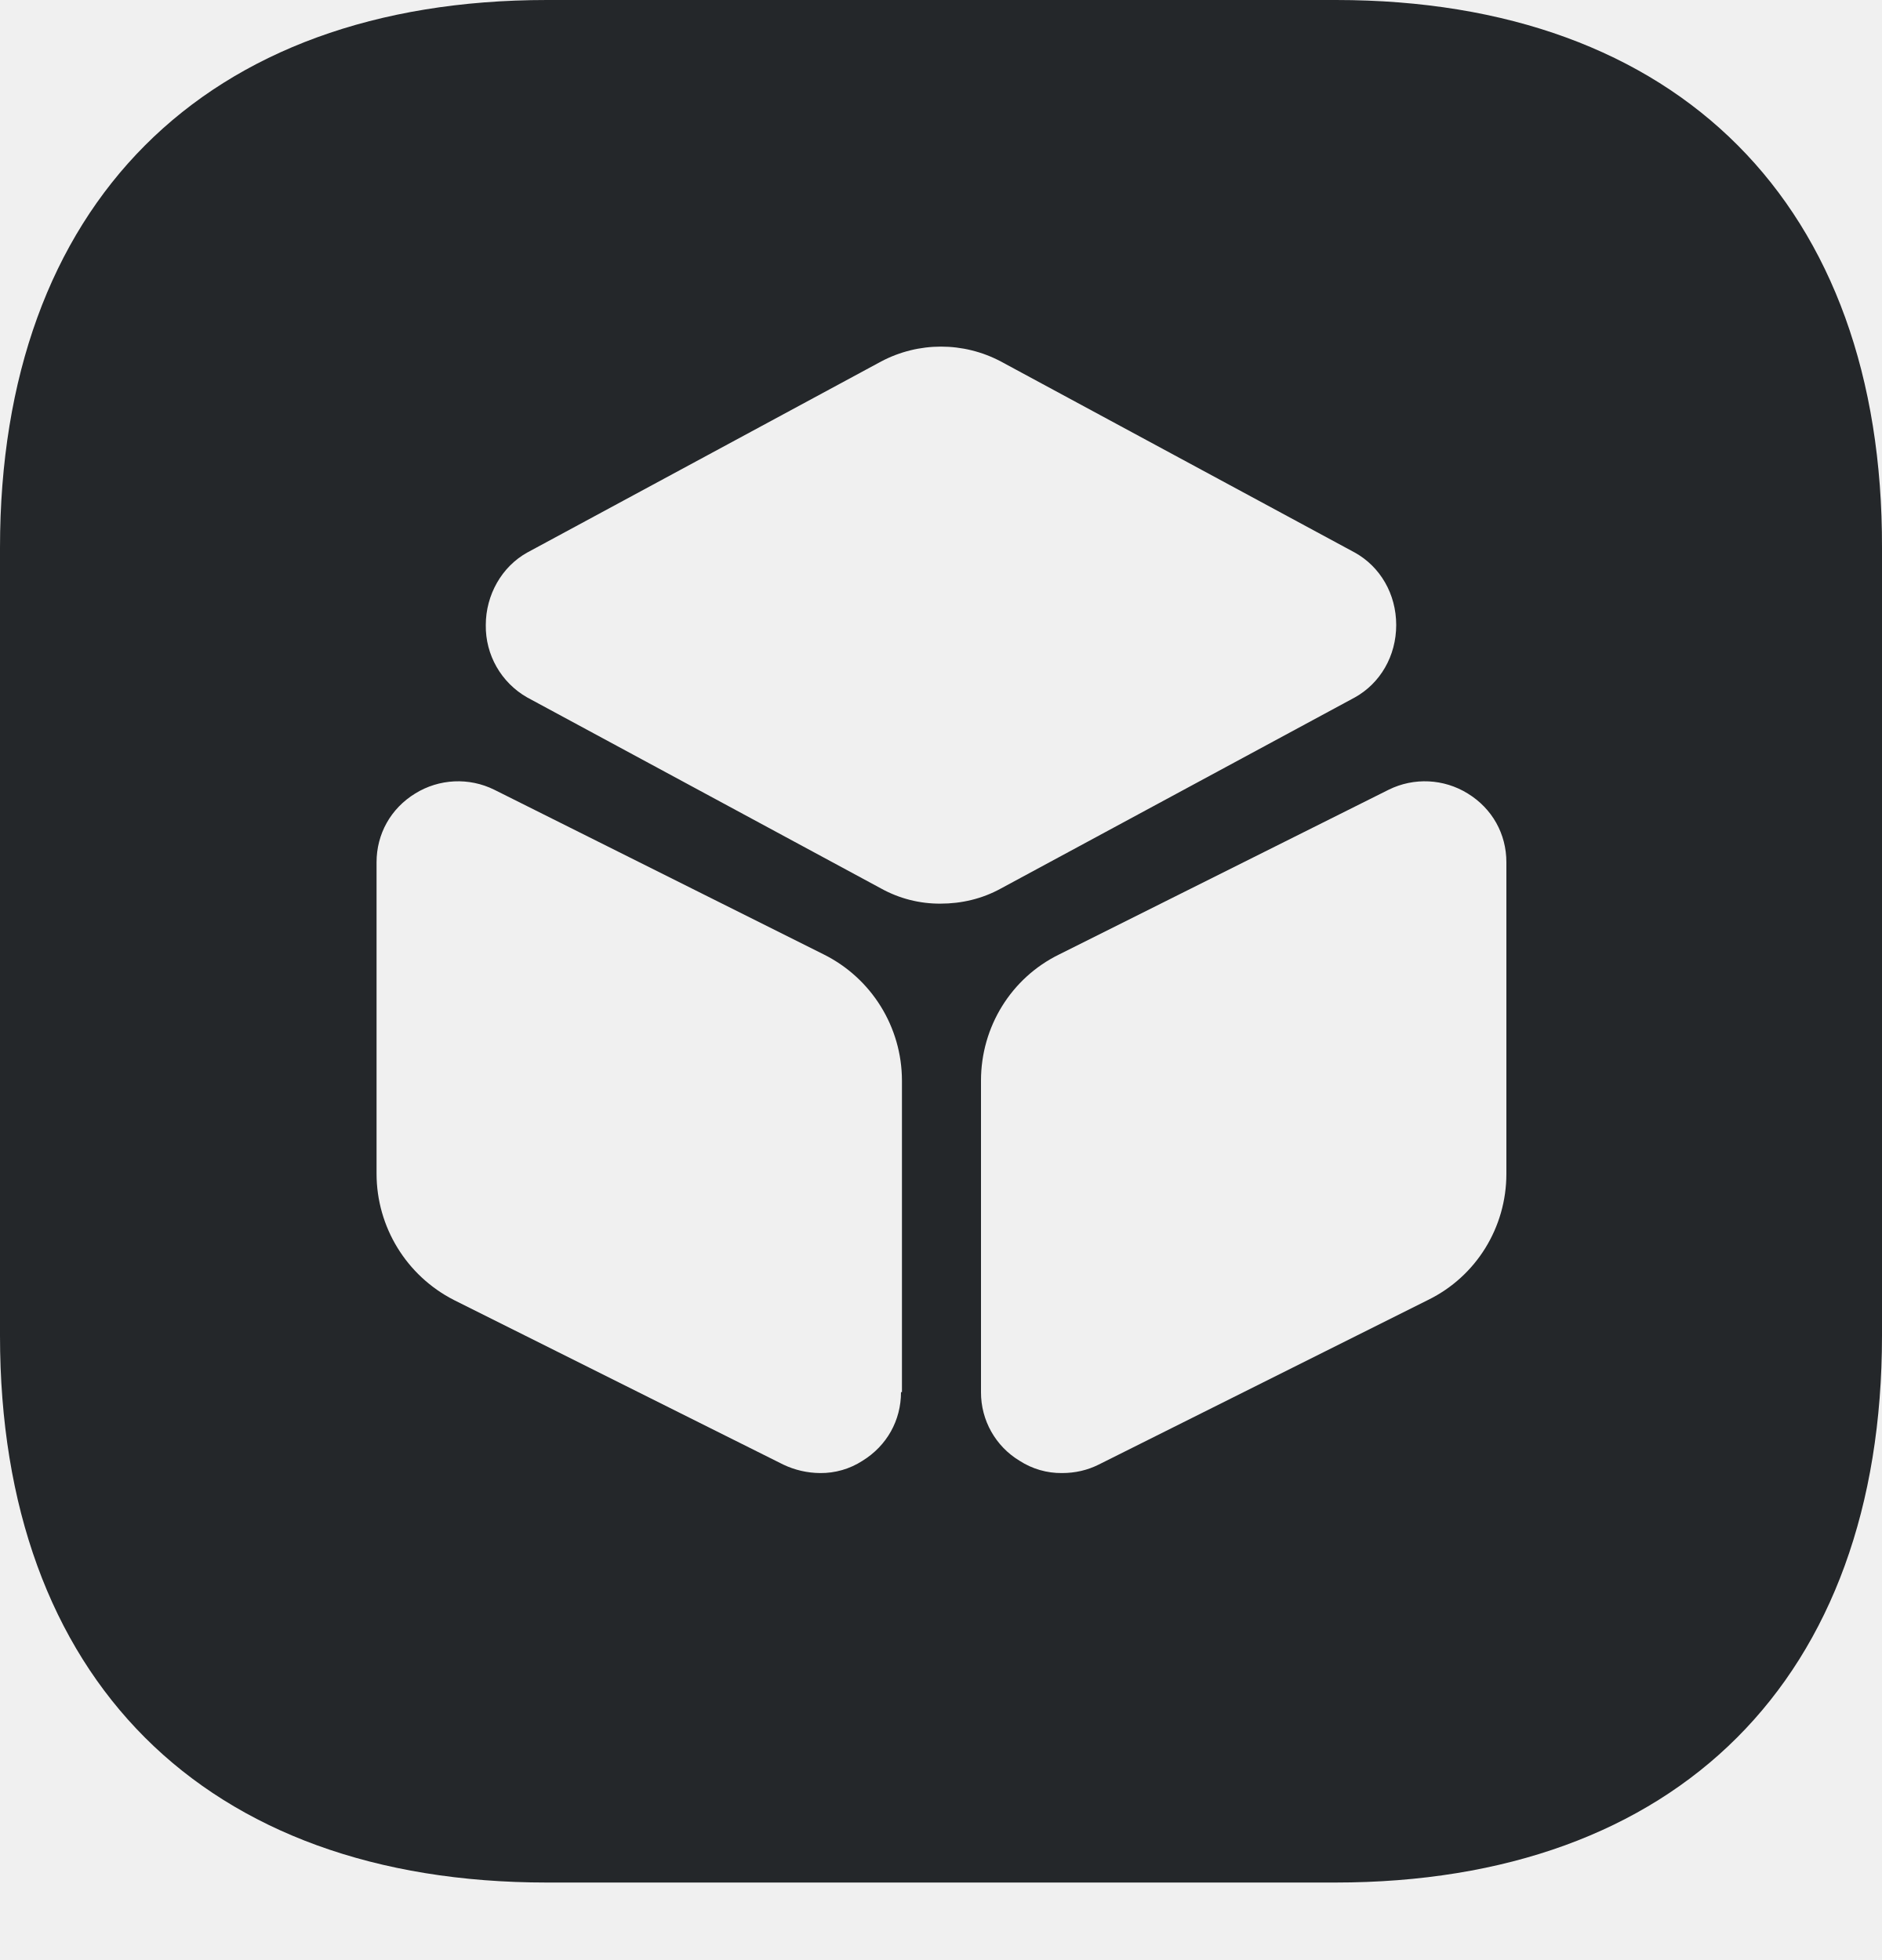
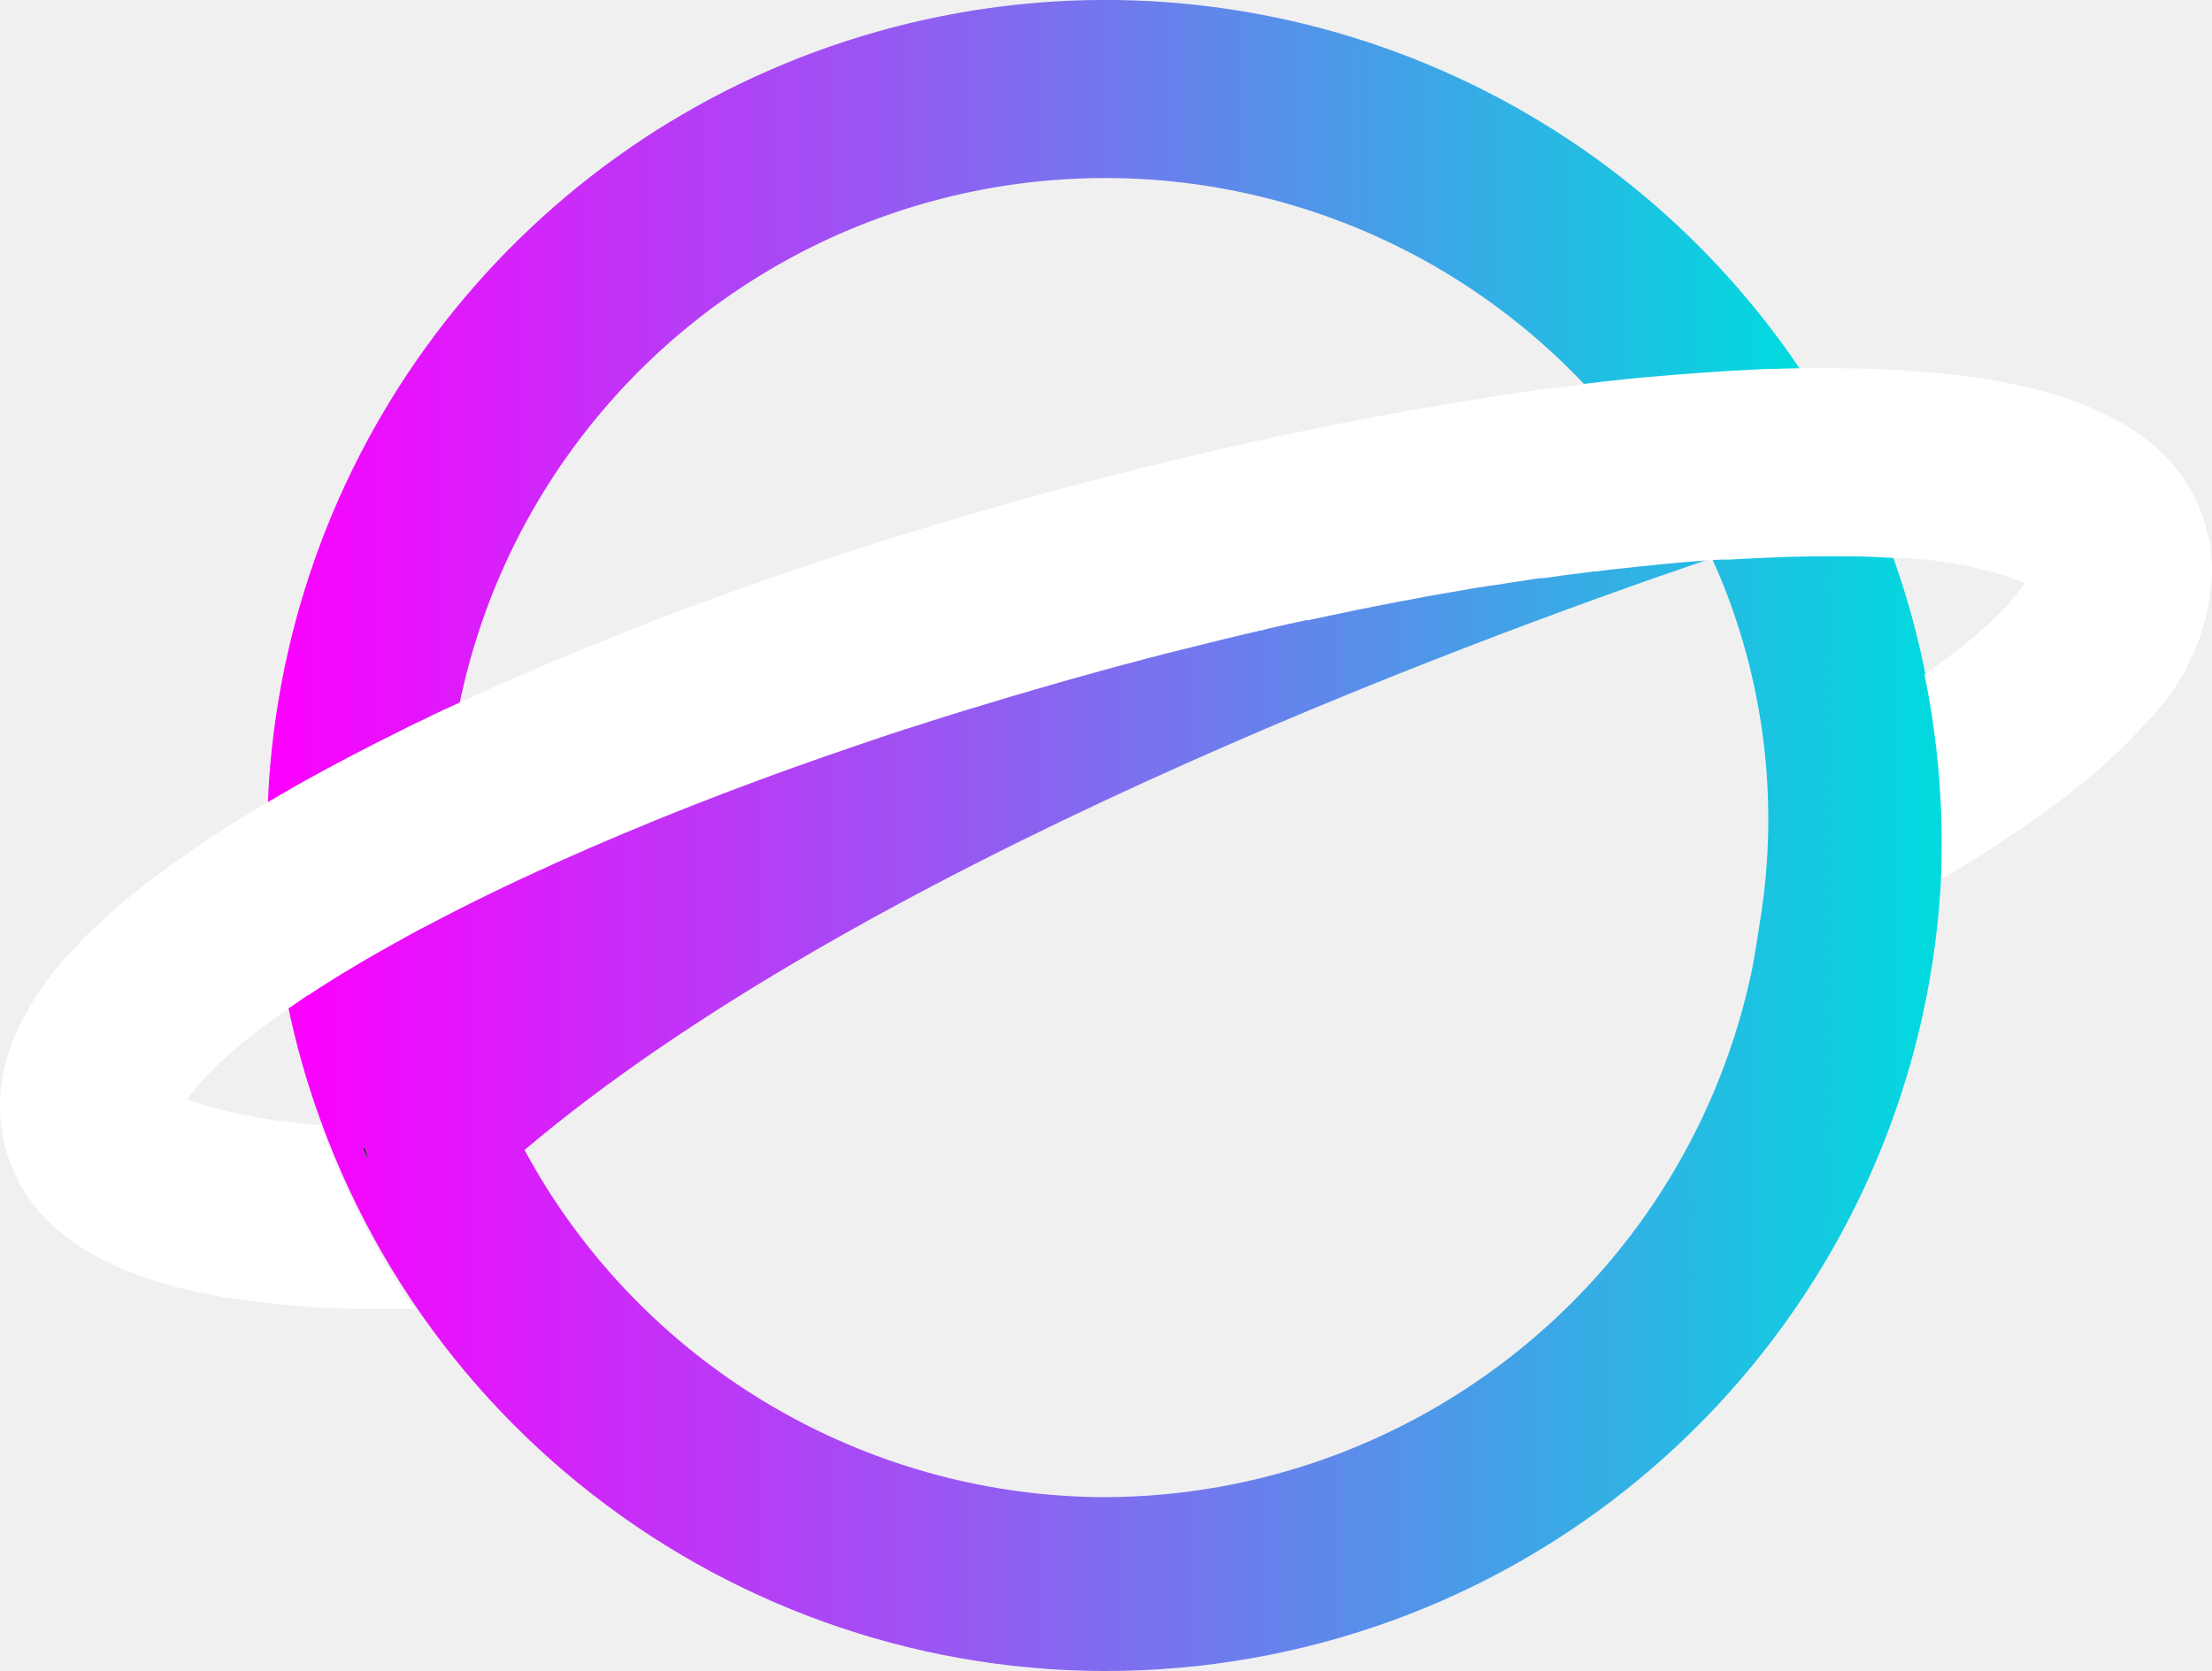
- <svg xmlns="http://www.w3.org/2000/svg" width="24" height="25" fill="none">
-   <path d="M17.037 0H6.975C2.605 0 0 2.617 0 6.987v10.05c0 4.37 2.605 6.975 6.975 6.975h10.05c4.37 0 6.975-2.605 6.975-6.976V6.988C24.012 2.617 21.407 0 17.037 0ZM11.49 17.757c0 .36-.18.684-.492.876a.975.975 0 0 1-.54.156 1.11 1.11 0 0 1-.469-.108l-4.202-2.1a1.811 1.811 0 0 1-.985-1.61v-3.973c0-.36.18-.685.493-.877a1.04 1.04 0 0 1 1.008-.048l4.202 2.101a1.8 1.8 0 0 1 .997 1.609v3.974h-.012Zm-.252-6.423L6.723 8.896a1.045 1.045 0 0 1-.528-.924c0-.384.204-.744.528-.924l4.515-2.438a1.631 1.631 0 0 1 1.524 0l4.515 2.438c.324.18.528.528.528.924s-.204.744-.528.924l-4.515 2.438c-.24.132-.504.192-.768.192a1.54 1.54 0 0 1-.756-.192Zm7.972 3.638c0 .684-.385 1.308-.997 1.608l-4.202 2.101c-.144.072-.3.108-.468.108a.975.975 0 0 1-.54-.156 1.017 1.017 0 0 1-.493-.876v-3.974c0-.684.384-1.309.997-1.609l4.202-2.101a1.04 1.04 0 0 1 1.008.048c.313.192.493.516.493.877v3.974Z" fill="#24272A" />
+ <svg xmlns="http://www.w3.org/2000/svg" xmlns:xlink="http://www.w3.org/1999/xlink" version="1.1" viewBox="0 0 38.492 29.084" height="29.084" width="38.492" id="Logo">
+   <defs id="defs15">
+     <linearGradient gradientUnits="objectBoundingBox" y2="0.5" x2="1" y1="0.5" id="linear-gradient">
+       <stop id="stop10" stop-color="#fc00ff" offset="0.005" />
+       <stop id="stop12" stop-color="#00dbde" offset="1" />
+     </linearGradient>
+     <linearGradient x1="516.291" gradientTransform="scale(1.381405,0.7239008)" y2="818.649" x2="535.59" y1="818.649" gradientUnits="userSpaceOnUse" id="linearGradient123" xlink:href="#linear-gradient" />
+     <linearGradient x1="592.238" gradientTransform="scale(1.215013,0.8230363)" y2="952.461" x2="615.937" y1="952.461" gradientUnits="userSpaceOnUse" id="linearGradient125" xlink:href="#linear-gradient" />
+   </defs>
+   <g transform="translate(-621.1545,-585.6358)" data-name="Group 1" id="Group_1">
+     <path fill="none" transform="translate(-60.865,-327.19)" d="m 687,930.337 -0.033,0.021 c -0.208,0.148 -0.394,0.287 -0.559,0.417 l -0.031,0.023 -0.127,0.1 c -0.016,0.014 -0.033,0.027 -0.049,0.039 l -0.1,0.084 -0.053,0.045 -0.082,0.072 c -0.016,0.016 -0.035,0.031 -0.051,0.047 -0.016,0.016 -0.049,0.045 -0.074,0.066 a 0.473,0.473 0 0 1 -0.045,0.043 c -0.035,0.033 -0.068,0.066 -0.1,0.1 -0.016,0.014 -0.029,0.029 -0.043,0.043 -0.014,0.014 -0.035,0.035 -0.051,0.053 l -0.043,0.045 -0.043,0.047 -0.037,0.043 -0.037,0.041 c -0.01,0.014 -0.021,0.027 -0.031,0.039 -0.01,0.012 -0.023,0.027 -0.033,0.041 l -0.027,0.033 -0.029,0.041 -0.021,0.027 c -0.016,0.021 -0.029,0.041 -0.041,0.06 l 0.076,0.029 h 0.008 l 0.082,0.027 0.012,0.006 c 0.029,0.008 0.058,0.018 0.088,0.027 l 0.018,0.006 0.1,0.029 0.016,0.006 0.121,0.033 h 0.008 c 0.09,0.023 0.187,0.049 0.3,0.072 a 0.193,0.193 0 0 1 0.031,0.008 l 0.127,0.025 c 0.021,0 0.043,0.008 0.064,0.014 0.021,0.006 0.068,0.012 0.1,0.019 0.032,0.007 0.057,0.01 0.086,0.016 0.029,0.006 0.062,0.01 0.094,0.016 l 0.1,0.016 0.08,0.012 c 0.043,0.008 0.086,0.014 0.129,0.019 h 0.023 c 0.189,0.025 0.392,0.049 0.612,0.068 h 0.043 a 14.217,14.217 0 0 1 -0.575,-2.035 c 0,0 -0.003,0.015 -0.003,0.017 z" data-name="Path 1" id="Path_1" />
+     <path fill="none" transform="translate(-170.694,-181.601)" d="m 821.634,776.953 c -4.485,1.526 -14.871,5.4 -20.66,10.3 0.074,0.137 0.154,0.277 0.242,0.425 l 0.041,0.07 a 11.482,11.482 0 0 0 21.03,-3.409 q 0.026,-0.117 0.053,-0.246 c 0.02,-0.107 0.041,-0.222 0.063,-0.349 0.006,-0.039 0.039,-0.24 0.082,-0.528 a 11.018,11.018 0 0 0 -0.69,-5.9 c -0.052,-0.121 -0.106,-0.244 -0.161,-0.363 z" data-name="Path 2" id="Path_2" />
+     <path style="fill:url(#linearGradient123)" fill="url(#linear-gradient)" transform="translate(-87.39)" d="m 713.678,599.33 0.136,-0.076 c 0.516,-0.286 1.068,-0.577 1.649,-0.864 l 0.185,-0.094 c 0.08,-0.039 0.16,-0.078 0.242,-0.115 0.214,-0.1 0.431,-0.207 0.653,-0.308 v 0 a 11.474,11.474 0 0 1 19.575,-5.543 v 0 q 0.363,-0.044 0.719,-0.082 c 0.09,-0.01 0.177,-0.019 0.265,-0.027 h 0.023 c 0.715,-0.066 1.4,-0.115 2.047,-0.144 l 0.148,-0.006 h 0.09 c 0.156,-0.006 0.306,-0.01 0.456,-0.012 v 0 c -0.072,-0.106 -0.144,-0.212 -0.219,-0.319 a 14.588,14.588 0 0 0 -26.421,7.483 c -0.008,0.128 -0.014,0.256 -0.019,0.383 l 0.387,-0.224 z" data-name="Path 3" id="Path_3" />
+     <path style="fill:url(#linearGradient125)" fill="url(#linear-gradient)" transform="translate(-93.42,-178.943)" d="m 748.06,776.215 a 14.36,14.36 0 0 0 -0.577,-2.031 c -0.232,-0.014 -0.481,-0.023 -0.752,-0.027 -0.109,0 -0.216,0 -0.324,0 h -0.014 c -0.429,0 -0.848,0.012 -1.281,0.035 -0.144,0.006 -0.287,0.014 -0.435,0.023 v 0 h -0.039 -0.055 l -0.058,0.02 -0.01,-0.016 -0.174,0.012 a 0.185,0.185 0 0 1 -0.033,0 c -0.053,0 -0.1,0.006 -0.152,0.012 -0.07,0 -0.125,0.008 -0.179,0.014 h -0.023 c -0.285,0.025 -0.571,0.051 -0.865,0.084 l -0.191,0.021 c -0.072,0.006 -0.135,0.014 -0.195,0.021 -0.06,0.007 -0.117,0.012 -0.172,0.019 l -0.183,0.023 h -0.037 c -0.144,0.017 -0.283,0.035 -0.421,0.055 l -0.053,0.006 -0.154,0.021 -0.247,0.035 h -0.023 -0.008 -0.023 c -0.043,0 -0.088,0.012 -0.131,0.018 l -0.308,0.047 -0.2,0.031 -0.154,0.025 h -0.016 l -0.136,0.021 c -0.135,0.02 -0.265,0.041 -0.4,0.066 l -0.443,0.076 -0.177,0.031 -0.2,0.039 c -0.2,0.037 -0.4,0.074 -0.606,0.115 l -0.14,0.027 -0.366,0.074 -0.766,0.162 h -0.017 -0.02 c -0.228,0.049 -0.444,0.1 -0.663,0.148 l -0.047,0.012 -0.057,0.018 h -0.019 c -0.214,0.049 -0.429,0.1 -0.645,0.154 l -0.047,0.012 h -0.006 c -0.216,0.051 -0.433,0.105 -0.651,0.162 -0.218,0.057 -0.423,0.105 -0.634,0.16 l -0.207,0.057 c -0.191,0.049 -0.376,0.1 -0.563,0.15 -0.187,0.05 -0.4,0.109 -0.595,0.166 l -0.131,0.037 q -0.816,0.231 -1.616,0.478 -0.357,0.108 -0.708,0.222 c -0.291,0.092 -0.577,0.185 -0.864,0.281 -0.214,0.072 -0.429,0.144 -0.639,0.218 -0.248,0.084 -0.493,0.17 -0.735,0.257 -0.242,0.087 -0.483,0.173 -0.723,0.263 q -0.523,0.193 -1.029,0.392 l -0.372,0.146 -0.341,0.138 c -0.805,0.327 -1.577,0.663 -2.3,1 q -0.289,0.134 -0.567,0.269 -0.594,0.289 -1.144,0.581 l -0.119,0.06 c -0.094,0.051 -0.185,0.1 -0.277,0.152 -0.481,0.263 -0.951,0.538 -1.4,0.823 l -0.136,0.088 v 0 l -0.129,0.084 h -0.006 l -0.131,0.088 -0.136,0.094 -0.088,0.06 v 0 a 14.237,14.237 0 0 0 0.575,2.035 14.546,14.546 0 0 0 28.206,-4.341 c 0.01,-0.207 0.014,-0.415 0.014,-0.624 a 14.634,14.634 0 0 0 -0.312,-2.899 z m -27.169,8.343 a 0.148,0.148 0 0 0 0.029,0 0.448,0.448 0 0 1 0.047,0.179 z m 24.319,-4 c -0.043,0.289 -0.076,0.489 -0.082,0.528 -0.021,0.127 -0.043,0.242 -0.062,0.349 q -0.026,0.129 -0.053,0.246 a 11.552,11.552 0 0 1 -11.2,8.957 11.527,11.527 0 0 1 -9.828,-5.548 l -0.041,-0.07 c -0.088,-0.148 -0.168,-0.289 -0.242,-0.425 5.789,-4.9 16.175,-8.775 20.66,-10.3 0.055,0.119 0.109,0.242 0.16,0.363 a 11.02,11.02 0 0 1 0.688,5.902 z" data-name="Path 4" id="Path_4" />
+     <path fill="#1a1a1a" transform="translate(-118.219,-373.327)" d="m 745.69,978.942 0.076,0.181 a 0.447,0.447 0 0 0 -0.047,-0.179 0.143,0.143 0 0 1 -0.029,-0.002 z" data-name="Path 5" id="Path_5" />
+     <path fill="#ffffff" transform="translate(0,-119.914)" d="m 659.533,714.7 c -0.522,-1.844 -2.661,-2.741 -6.54,-2.741 -0.158,0 -0.318,0 -0.483,0 h -0.029 c -0.15,0 -0.3,0.006 -0.456,0.012 h -0.09 l -0.148,0.006 c -0.643,0.029 -1.331,0.078 -2.047,0.144 h -0.023 c -0.088,0.008 -0.175,0.018 -0.265,0.027 q -0.357,0.038 -0.719,0.082 v 0 l -0.235,0.031 c -0.2,0.025 -0.411,0.055 -0.62,0.082 -0.209,0.027 -0.4,0.057 -0.6,0.088 l -0.618,0.1 c -0.216,0.035 -0.433,0.072 -0.653,0.109 -0.2,0.035 -0.4,0.068 -0.6,0.105 -0.238,0.043 -0.478,0.09 -0.717,0.136 -0.187,0.037 -0.374,0.072 -0.563,0.111 -0.263,0.053 -0.53,0.111 -0.8,0.168 -0.17,0.037 -0.339,0.072 -0.511,0.111 -0.3,0.066 -0.595,0.136 -0.895,0.209 l -0.439,0.1 q -0.515,0.126 -1.035,0.261 l -0.324,0.082 c -0.456,0.121 -0.916,0.246 -1.376,0.376 -0.234,0.066 -0.468,0.134 -0.7,0.2 l -0.068,0.02 c -0.209,0.062 -0.417,0.123 -0.624,0.187 -0.031,0.008 -0.06,0.018 -0.09,0.027 -0.2,0.06 -0.4,0.121 -0.595,0.183 l -0.105,0.033 c -0.191,0.06 -0.382,0.121 -0.571,0.183 l -0.117,0.037 -0.548,0.181 -0.129,0.043 c -0.177,0.06 -0.353,0.119 -0.526,0.179 l -0.142,0.051 c -0.168,0.057 -0.333,0.117 -0.5,0.175 -0.051,0.019 -0.1,0.037 -0.156,0.057 -0.158,0.056 -0.316,0.113 -0.472,0.171 l -0.177,0.064 c -0.144,0.055 -0.289,0.107 -0.431,0.162 l -0.207,0.078 c -0.127,0.049 -0.253,0.1 -0.38,0.148 -0.082,0.031 -0.164,0.062 -0.244,0.1 -0.1,0.039 -0.2,0.08 -0.3,0.121 l -0.312,0.125 -0.14,0.059 c -0.71,0.292 -1.4,0.589 -2.055,0.893 v 0 c -0.222,0.1 -0.439,0.2 -0.653,0.308 -0.082,0.037 -0.162,0.076 -0.242,0.115 l -0.185,0.094 c -0.581,0.286 -1.133,0.577 -1.649,0.864 l -0.136,0.076 -0.08,0.047 -0.387,0.224 v 0 a 20.238,20.238 0 0 0 -2.062,1.374 l -0.008,0.006 c -0.072,0.055 -0.14,0.109 -0.211,0.164 l -0.043,0.035 -0.175,0.144 -0.064,0.055 c -0.051,0.043 -0.1,0.086 -0.15,0.131 -0.025,0.021 -0.053,0.043 -0.076,0.066 -0.045,0.039 -0.088,0.08 -0.133,0.119 -0.027,0.025 -0.055,0.051 -0.082,0.078 -0.027,0.027 -0.078,0.074 -0.115,0.111 -0.037,0.037 -0.058,0.055 -0.086,0.084 l -0.1,0.105 -0.084,0.088 -0.094,0.1 c -0.027,0.029 -0.055,0.06 -0.08,0.09 l -0.086,0.1 -0.076,0.094 c -0.025,0.033 -0.053,0.064 -0.078,0.1 l -0.07,0.094 -0.07,0.1 c -0.023,0.031 -0.045,0.062 -0.066,0.094 -0.021,0.032 -0.043,0.064 -0.062,0.1 -0.019,0.036 -0.041,0.062 -0.06,0.094 -0.019,0.032 -0.039,0.064 -0.057,0.1 l -0.053,0.094 -0.053,0.1 c -0.016,0.031 -0.031,0.062 -0.045,0.094 l -0.047,0.094 c -0.014,0.031 -0.025,0.062 -0.039,0.094 -0.014,0.032 -0.027,0.062 -0.039,0.1 -0.012,0.038 -0.023,0.06 -0.033,0.092 -0.01,0.032 -0.023,0.062 -0.033,0.1 -0.01,0.038 -0.018,0.06 -0.027,0.09 -0.009,0.03 -0.02,0.064 -0.027,0.1 -0.007,0.036 -0.014,0.058 -0.019,0.088 -0.005,0.03 -0.016,0.064 -0.021,0.1 -0.005,0.036 -0.01,0.058 -0.014,0.088 -0.004,0.03 -0.012,0.064 -0.016,0.1 -0.004,0.036 -0.006,0.058 -0.008,0.086 -0.002,0.028 -0.006,0.066 -0.008,0.1 -0.002,0.034 0,0.057 0,0.086 a 0.857,0.857 0 0 0 0,0.1 c 0,0.027 0,0.057 0,0.086 0,0.029 0,0.064 0.006,0.1 0.006,0.036 0.006,0.058 0.01,0.088 0.004,0.03 0.006,0.064 0.012,0.1 a 0.877,0.877 0 0 0 0.018,0.1 0.738,0.738 0 0 0 0.016,0.086 c 0.012,0.06 0.027,0.121 0.045,0.181 0.37,1.308 1.612,2.16 3.69,2.534 a 16.5,16.5 0 0 0 2.879,0.222 c 0.119,0 0.24,0 0.359,0 h 0.035 c 0.029,0 0.06,0 0.092,0 v 0 a 0.457,0.457 0 0 1 0.051,0 14.449,14.449 0 0 1 -1.635,-3.2 h -0.043 c -0.22,-0.019 -0.423,-0.043 -0.612,-0.068 h -0.023 c -0.043,-0.006 -0.086,-0.012 -0.129,-0.019 l -0.08,-0.012 -0.1,-0.016 c -0.031,-0.006 -0.062,-0.012 -0.094,-0.016 -0.032,-0.004 -0.057,-0.012 -0.086,-0.016 -0.029,-0.004 -0.068,-0.014 -0.1,-0.019 -0.032,-0.005 -0.043,-0.01 -0.064,-0.014 l -0.127,-0.025 a 0.2,0.2 0 0 0 -0.031,-0.008 c -0.109,-0.023 -0.207,-0.049 -0.3,-0.072 h -0.008 l -0.121,-0.033 -0.016,-0.006 -0.1,-0.029 -0.018,-0.006 c -0.029,-0.01 -0.058,-0.019 -0.088,-0.027 l -0.012,-0.006 -0.082,-0.027 c 0,0 -0.006,0 -0.008,0 l -0.076,-0.029 c 0.012,-0.02 0.025,-0.039 0.041,-0.06 l 0.021,-0.027 0.029,-0.041 0.027,-0.033 c 0.01,-0.014 0.022,-0.027 0.033,-0.041 0.011,-0.014 0.021,-0.025 0.031,-0.039 l 0.037,-0.041 0.037,-0.043 0.043,-0.047 0.043,-0.045 c 0.016,-0.018 0.033,-0.035 0.051,-0.053 0.018,-0.018 0.027,-0.029 0.043,-0.043 0.033,-0.033 0.066,-0.066 0.1,-0.1 a 0.466,0.466 0 0 0 0.045,-0.043 c 0.025,-0.021 0.049,-0.045 0.074,-0.066 0.025,-0.021 0.035,-0.031 0.051,-0.047 l 0.082,-0.072 0.053,-0.045 0.1,-0.084 c 0.016,-0.012 0.033,-0.025 0.049,-0.039 l 0.127,-0.1 0.031,-0.023 c 0.166,-0.131 0.351,-0.269 0.559,-0.417 l 0.033,-0.021 c 0,0 0,0 0,0 v 0 l 0.088,-0.06 0.136,-0.094 0.131,-0.088 h 0.006 l 0.129,-0.084 v 0 l 0.136,-0.088 c 0.448,-0.285 0.918,-0.559 1.4,-0.823 0.092,-0.053 0.183,-0.1 0.277,-0.152 l 0.119,-0.06 q 0.55,-0.292 1.144,-0.581 0.278,-0.135 0.567,-0.269 c 0.727,-0.339 1.5,-0.674 2.3,-1 l 0.341,-0.138 0.372,-0.146 q 0.506,-0.2 1.029,-0.392 c 0.24,-0.09 0.48,-0.177 0.723,-0.263 0.243,-0.086 0.487,-0.174 0.735,-0.257 0.211,-0.074 0.425,-0.146 0.639,-0.218 0.287,-0.1 0.573,-0.189 0.864,-0.281 q 0.351,-0.114 0.708,-0.222 0.8,-0.246 1.616,-0.478 l 0.131,-0.037 c 0.2,-0.057 0.4,-0.111 0.594,-0.166 0.194,-0.055 0.372,-0.1 0.563,-0.15 l 0.207,-0.057 c 0.211,-0.055 0.419,-0.109 0.633,-0.16 0.214,-0.051 0.435,-0.111 0.651,-0.162 h 0.006 l 0.047,-0.012 c 0.216,-0.055 0.431,-0.105 0.645,-0.154 h 0.02 l 0.057,-0.018 0.047,-0.012 c 0.218,-0.051 0.435,-0.1 0.663,-0.148 h 0.02 0.018 l 0.766,-0.162 0.366,-0.074 0.14,-0.027 c 0.2,-0.041 0.405,-0.078 0.606,-0.115 l 0.2,-0.039 0.177,-0.031 0.443,-0.076 c 0.133,-0.025 0.263,-0.047 0.4,-0.066 l 0.136,-0.021 h 0.016 l 0.154,-0.025 0.2,-0.031 0.308,-0.047 c 0.043,-0.006 0.088,-0.014 0.131,-0.018 h 0.023 0.008 0.023 l 0.247,-0.035 0.154,-0.021 0.053,-0.006 c 0.138,-0.019 0.277,-0.037 0.421,-0.055 h 0.037 l 0.183,-0.023 c 0.055,-0.008 0.109,-0.014 0.172,-0.019 0.063,-0.005 0.123,-0.016 0.195,-0.021 l 0.191,-0.021 c 0.294,-0.033 0.581,-0.058 0.865,-0.084 h 0.023 c 0.055,-0.006 0.109,-0.01 0.179,-0.014 0.051,-0.006 0.1,-0.01 0.152,-0.012 a 0.186,0.186 0 0 0 0.033,0 l 0.174,-0.012 c 0.023,0 0.045,0 0.068,0 h 0.055 0.039 v 0 c 0.148,-0.01 0.29,-0.018 0.435,-0.023 0.433,-0.023 0.852,-0.035 1.281,-0.035 h 0.014 c 0.107,0 0.214,0 0.324,0 0.271,0 0.52,0.014 0.752,0.027 a 6.777,6.777 0 0 1 2.329,0.435 3.192,3.192 0 0 1 -0.419,0.507 q -0.091,0.091 -0.193,0.187 l -0.053,0.049 c -0.066,0.058 -0.133,0.119 -0.2,0.179 -0.006,0 -0.01,0.01 -0.016,0.014 -0.082,0.07 -0.17,0.14 -0.259,0.212 a 0.285,0.285 0 0 1 -0.029,0.021 c -0.082,0.064 -0.166,0.127 -0.252,0.191 -0.105,0.078 -0.214,0.158 -0.327,0.236 a 14.639,14.639 0 0 1 0.3,2.943 c 0,0.209 0,0.417 -0.014,0.624 0.618,-0.363 1.17,-0.719 1.661,-1.068 a 0.272,0.272 0 0 0 0.029,-0.021 c 0.146,-0.1 0.287,-0.209 0.423,-0.312 0.016,-0.014 0.033,-0.025 0.051,-0.039 0.131,-0.1 0.255,-0.2 0.376,-0.3 0.016,-0.014 0.031,-0.027 0.049,-0.041 0.119,-0.1 0.234,-0.2 0.343,-0.3 0.014,-0.012 0.025,-0.023 0.037,-0.035 0.111,-0.1 0.216,-0.2 0.318,-0.306 a 0.223,0.223 0 0 1 0.021,-0.022 c 0.1,-0.107 0.2,-0.212 0.294,-0.318 a 3.894,3.894 0 0 0 1.115,-2.518 2.862,2.862 0 0 0 -0.113,-0.877 z" data-name="Path 6" id="Path_6" />
+   </g>
</svg>
